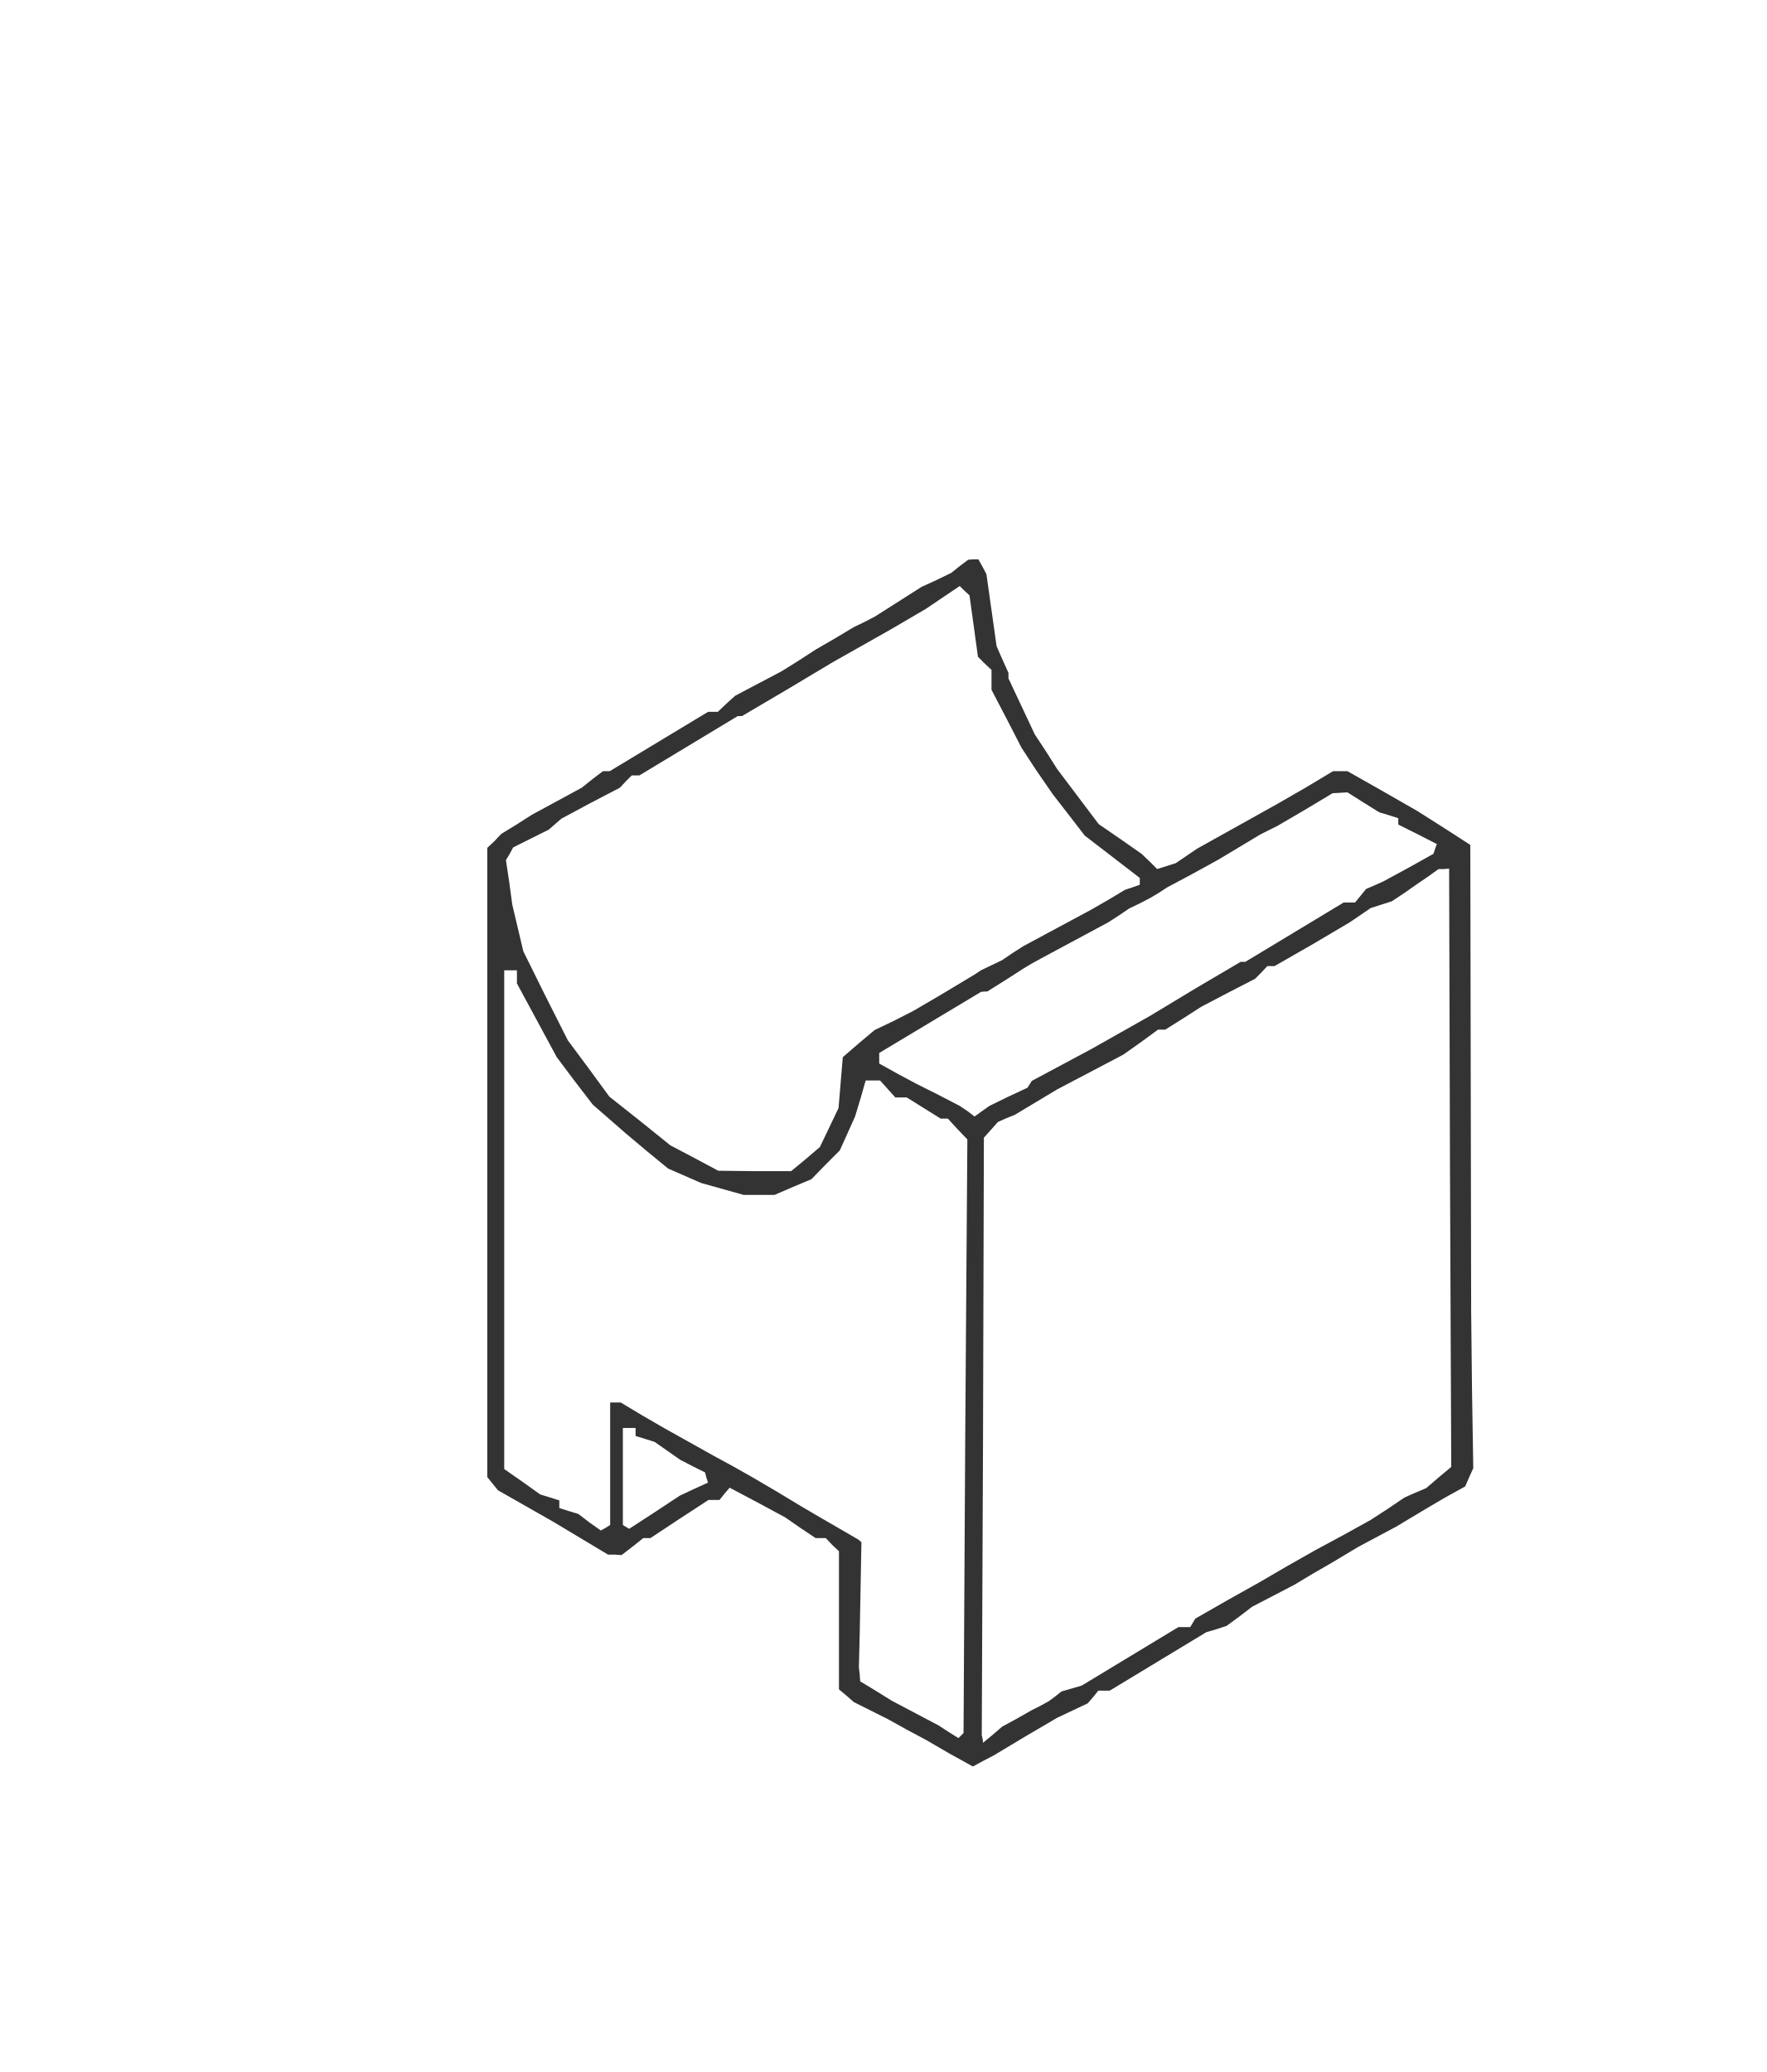
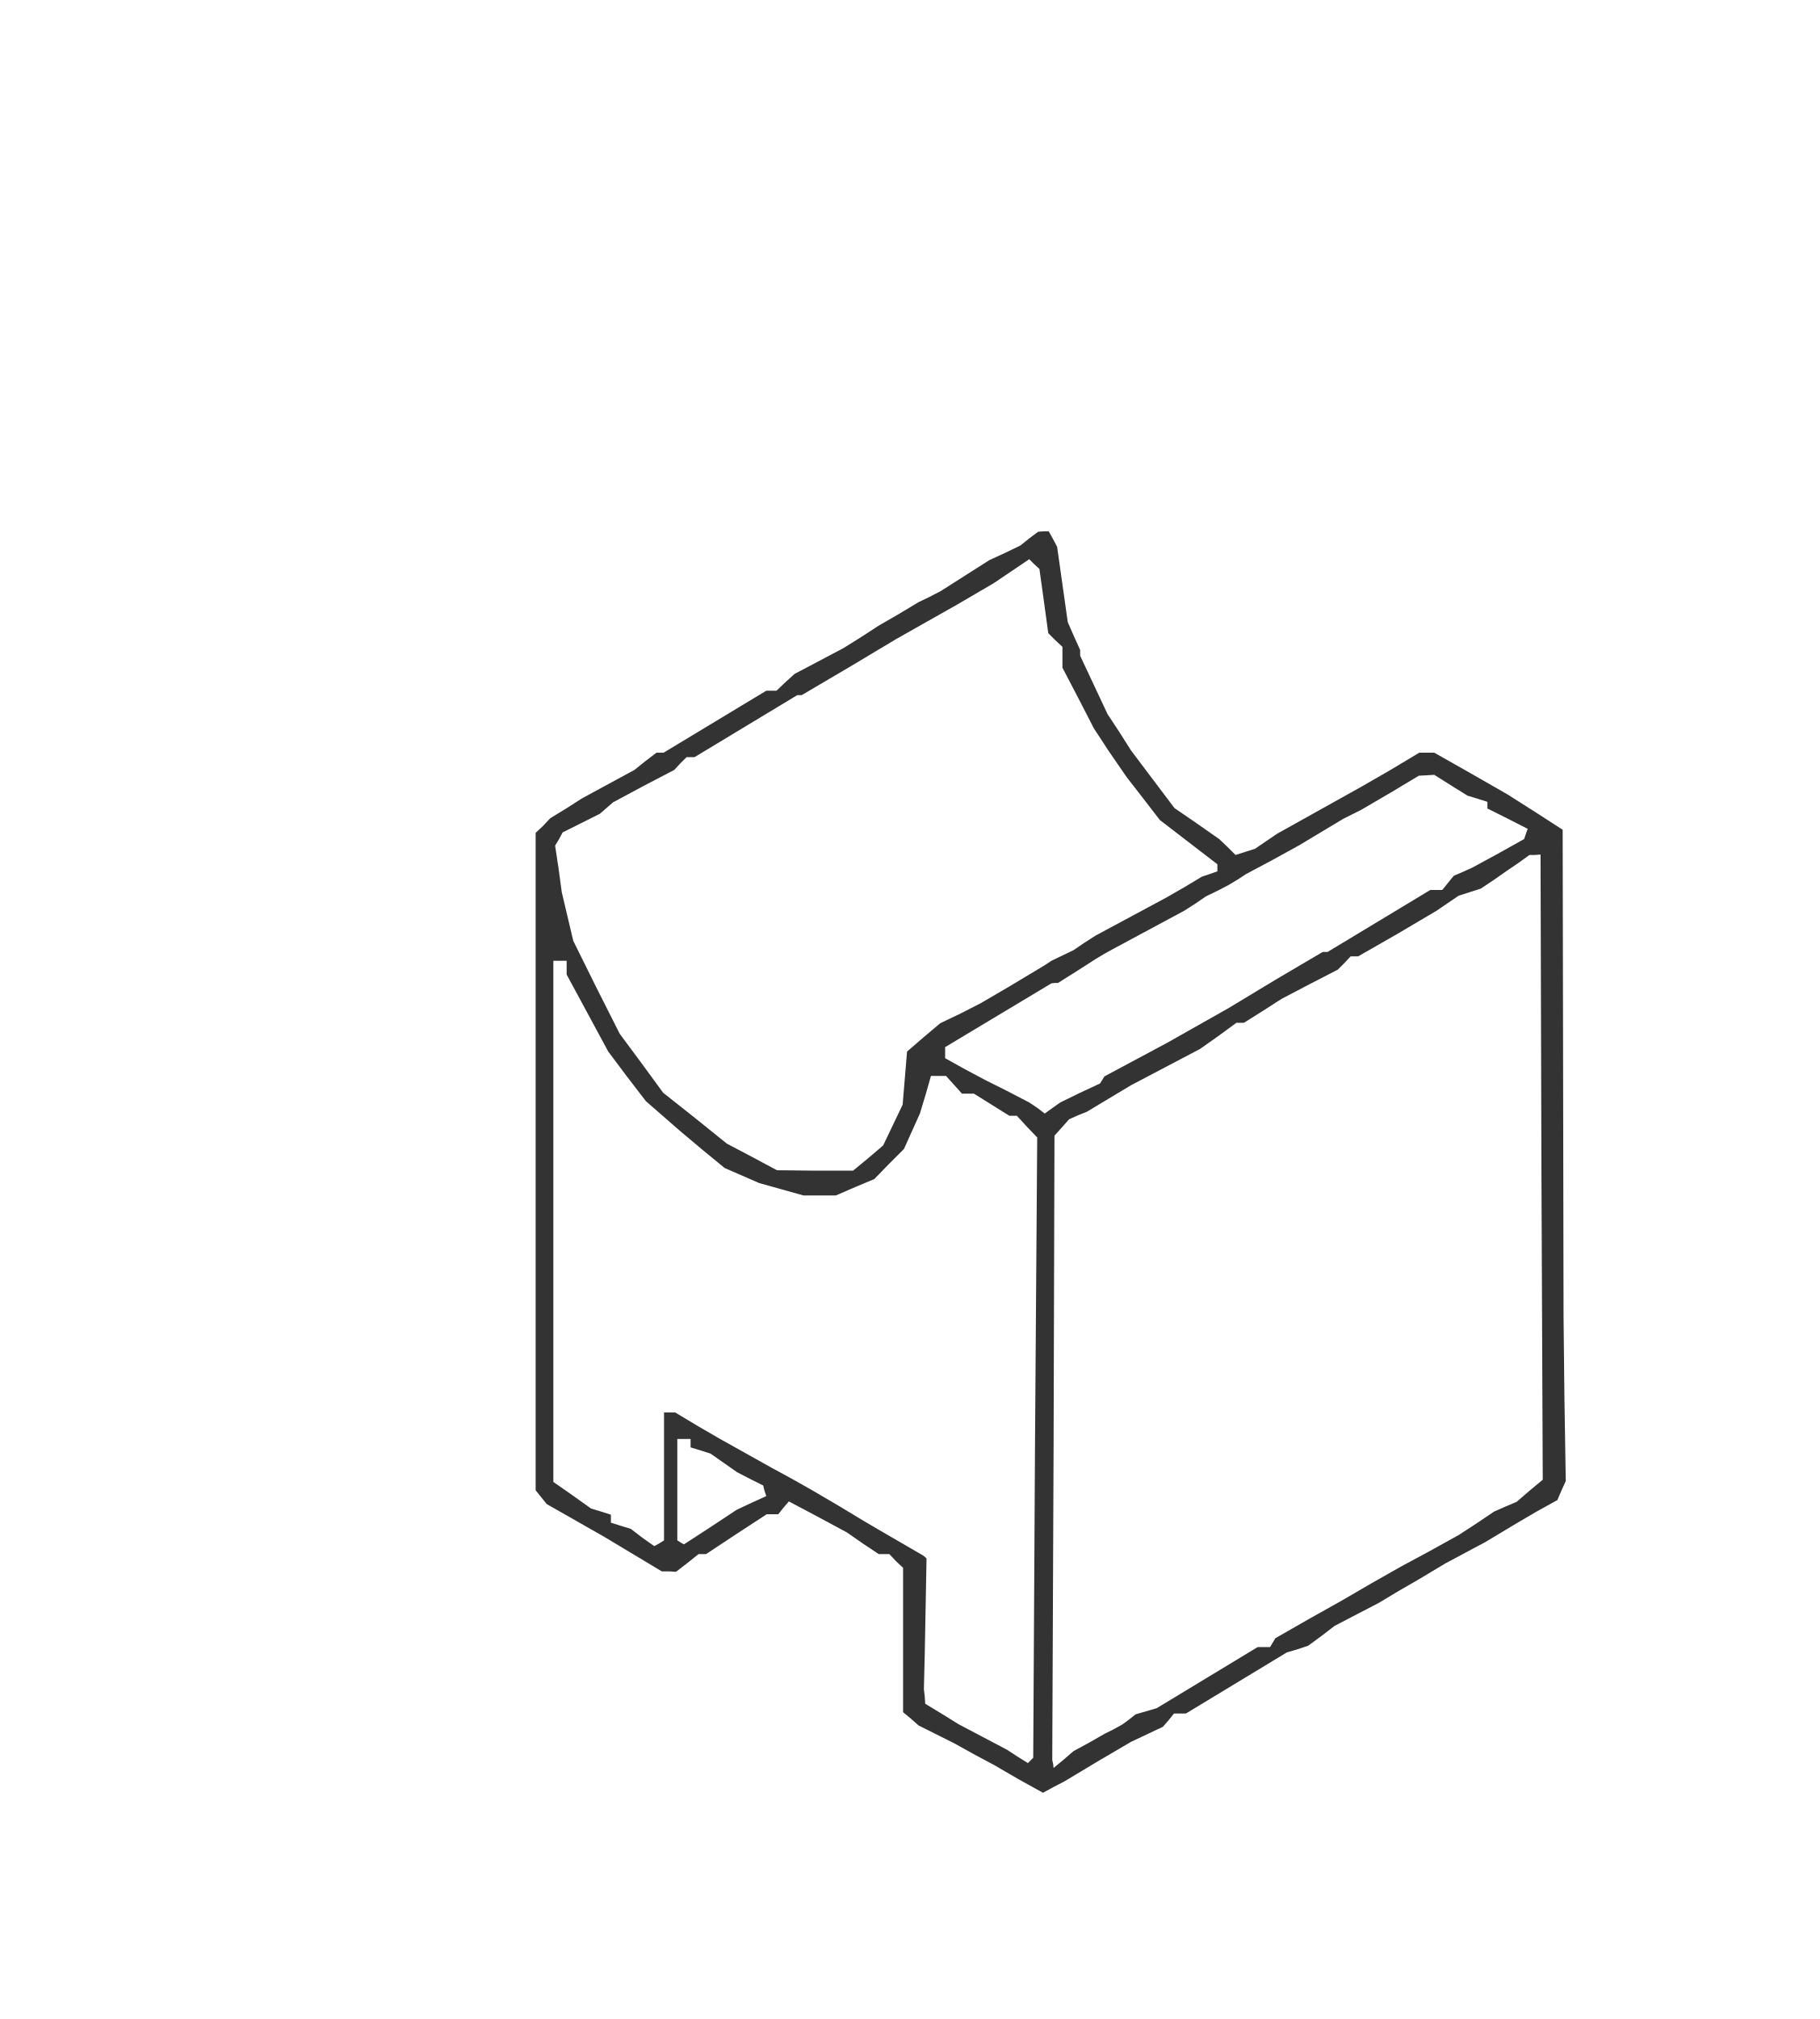
- <svg xmlns="http://www.w3.org/2000/svg" version="1.0" width="417" height="489" viewBox="0 0 417 489" preserveAspectRatio="xMidYMid meet">
-   <g transform="translate(0,489) scale(0.1,-0.1)" fill="#333" stroke="none">
-     <path d="M2265 3554 l-20 -16 -35 -17 -35 -16 -55 -35 -55 -35 -25 -13 -25 -12 -45 -27 -45 -26 -40 -26 -40 -25 -55 -29 -55 -29 -21 -19 -20 -19 -12 0 -11 0 -116 -70 -116 -70 -8 0 -8 0 -25 -19 -25 -20 -59 -32 -59 -32 -36 -23 -36 -22 -16 -17 -17 -16 0 -743 0 -742 13 -16 12 -15 65 -37 65 -37 65 -39 65 -39 16 0 16 -1 26 20 25 20 9 0 8 0 68 45 69 45 13 0 13 0 12 15 12 14 66 -35 65 -35 36 -25 36 -24 12 0 12 0 15 -16 16 -15 0 -163 0 -163 18 -15 17 -15 40 -20 40 -20 45 -25 45 -24 55 -32 56 -31 24 13 25 13 75 45 75 44 36 17 36 17 13 15 12 15 14 0 13 0 114 69 114 69 24 7 24 8 30 22 30 23 50 26 50 26 45 27 45 26 30 18 30 18 45 24 45 24 35 21 35 21 46 27 47 26 9 21 10 22 -3 185 -2 185 -1 550 -1 551 -62 40 -63 40 -82 47 -83 47 -17 0 -17 0 -65 -39 -66 -38 -95 -53 -95 -53 -25 -17 -25 -17 -22 -7 -22 -7 -18 18 -19 18 -50 35 -51 35 -49 65 -49 65 -26 41 -27 41 -31 66 -31 66 0 7 0 6 -14 31 -14 32 -12 85 -12 85 -9 17 -10 18 -12 0 -12 -1 -20 -15z m33 -141 l10 -73 16 -16 16 -15 0 -24 0 -23 36 -69 35 -68 17 -26 17 -26 20 -29 20 -29 38 -49 37 -48 65 -50 65 -50 0 -8 0 -8 -17 -6 -18 -6 -40 -24 -40 -23 -80 -43 -80 -43 -25 -16 -25 -17 -25 -12 -25 -12 -15 -10 -15 -9 -65 -39 -65 -38 -45 -23 -46 -22 -38 -32 -37 -32 -5 -60 -5 -60 -22 -46 -22 -46 -34 -29 -34 -28 -86 0 -86 1 -56 30 -57 30 -72 58 -72 57 -49 67 -49 66 -53 105 -52 105 -13 55 -13 55 -7 52 -8 53 9 15 8 15 42 21 42 21 15 13 15 13 69 37 69 36 14 15 14 14 9 0 9 0 116 70 116 70 5 0 5 0 107 63 107 64 69 39 69 39 41 24 41 24 40 27 40 27 11 -11 12 -11 10 -72z m920 -417 l37 -23 23 -7 22 -7 0 -8 0 -7 46 -23 45 -23 -4 -11 -4 -12 -59 -33 -59 -32 -20 -9 -21 -9 -13 -16 -13 -16 -14 0 -13 0 -116 -70 -116 -70 -6 0 -5 0 -107 -63 -106 -64 -69 -39 -69 -39 -71 -38 -71 -38 -5 -8 -5 -8 -45 -21 -45 -22 -17 -12 -18 -13 -17 13 -18 12 -50 26 -50 25 -45 24 -45 25 0 12 0 13 120 72 120 72 8 1 7 0 43 27 42 27 20 12 20 11 80 43 80 43 25 16 25 17 25 12 25 13 20 12 20 13 60 32 60 33 50 30 50 30 20 10 20 10 65 38 65 39 18 1 17 1 38 -24z m204 -862 l3 -706 -30 -25 -29 -25 -26 -11 -25 -11 -40 -27 -40 -26 -65 -36 -65 -35 -67 -38 -67 -39 -75 -42 -75 -43 -6 -10 -6 -10 -14 0 -14 0 -114 -69 -114 -69 -24 -7 -24 -7 -15 -12 -15 -11 -20 -11 -20 -10 -35 -20 -35 -19 -22 -19 -23 -19 -1 9 -2 9 3 705 2 705 17 19 16 18 20 9 20 8 50 30 50 30 78 41 78 41 41 29 41 30 9 0 8 0 43 27 42 27 63 33 64 33 15 15 14 15 9 0 8 0 89 51 88 52 25 17 25 17 25 8 25 8 30 20 30 21 25 17 25 18 12 0 13 1 2 -706z m-2202 450 l0 -15 47 -87 47 -87 42 -56 43 -56 39 -34 39 -34 50 -42 50 -41 39 -17 39 -17 50 -14 50 -14 37 0 36 0 44 19 43 18 33 34 34 34 18 40 18 40 13 43 12 42 17 0 17 0 18 -20 18 -20 14 0 13 0 40 -25 40 -25 8 0 9 0 23 -25 23 -24 -5 -700 -4 -701 -6 -6 -6 -6 -24 15 -23 15 -55 29 -55 29 -37 23 -38 23 -1 16 -2 17 1 40 1 40 2 108 2 107 -4 4 -4 3 -50 29 -50 29 -17 10 -17 10 -58 35 -58 34 -46 26 -46 25 -59 33 -59 33 -50 29 -50 30 -12 0 -13 0 0 -144 0 -145 -11 -7 -11 -6 -27 19 -26 20 -23 7 -22 7 0 9 0 9 -22 7 -23 7 -42 30 -43 30 0 589 0 588 15 0 15 0 0 -16z m280 -1073 l0 -10 23 -7 22 -7 30 -21 30 -21 29 -15 30 -15 3 -12 4 -12 -33 -15 -34 -16 -59 -39 -60 -39 -7 4 -8 5 0 115 0 114 15 0 15 0 0 -9z" />
+ <svg xmlns="http://www.w3.org/2000/svg" version="1.0" width="411" height="456" viewBox="0 0 411 456" preserveAspectRatio="xMidYMid meet">
+   <g transform="translate(0,456) scale(0.1,-0.1)" fill="#333" stroke="none">
+     <path d="M2325 3344 l-20 -16 -35 -17 -35 -16 -55 -35 -55 -35 -25 -13 -25 -12 -45 -27 -45 -26 -40 -26 -40 -25 -55 -29 -55 -29 -21 -19 -20 -19 -12 0 -11 0 -116 -70 -116 -70 -8 0 -8 0 -25 -19 -25 -20 -59 -32 -59 -32 -36 -23 -36 -22 -16 -17 -17 -16 0 -743 0 -742 13 -16 12 -15 65 -37 65 -37 65 -39 65 -39 16 0 16 -1 26 20 25 20 9 0 8 0 68 45 69 45 13 0 13 0 12 15 12 14 66 -35 65 -35 36 -25 36 -24 12 0 12 0 15 -16 16 -15 0 -163 0 -163 18 -15 17 -15 40 -20 40 -20 45 -25 45 -24 55 -32 56 -31 24 13 25 13 75 45 75 44 36 17 36 17 13 15 12 15 14 0 13 0 114 69 114 69 24 7 24 8 30 22 30 23 50 26 50 26 45 27 45 26 30 18 30 18 45 24 45 24 35 21 35 21 46 27 47 26 9 21 10 22 -3 185 -2 185 -1 550 -1 551 -62 40 -63 40 -82 47 -83 47 -17 0 -17 0 -65 -39 -66 -38 -95 -53 -95 -53 -25 -17 -25 -17 -22 -7 -22 -7 -18 18 -19 18 -50 35 -51 35 -49 65 -49 65 -26 41 -27 41 -31 66 -31 66 0 7 0 6 -14 31 -14 32 -12 85 -12 85 -9 17 -10 18 -12 0 -12 -1 -20 -15z m33 -141 l10 -73 16 -16 16 -15 0 -24 0 -23 36 -69 35 -68 17 -26 17 -26 20 -29 20 -29 38 -49 37 -48 65 -50 65 -50 0 -8 0 -8 -17 -6 -18 -6 -40 -24 -40 -23 -80 -43 -80 -43 -25 -16 -25 -17 -25 -12 -25 -12 -15 -10 -15 -9 -65 -39 -65 -38 -45 -23 -46 -22 -38 -32 -37 -32 -5 -60 -5 -60 -22 -46 -22 -46 -34 -29 -34 -28 -86 0 -86 1 -56 30 -57 30 -72 58 -72 57 -49 67 -49 66 -53 105 -52 105 -13 55 -13 55 -7 52 -8 53 9 15 8 15 42 21 42 21 15 13 15 13 69 37 69 36 14 15 14 14 9 0 9 0 116 70 116 70 5 0 5 0 107 63 107 64 69 39 69 39 41 24 41 24 40 27 40 27 11 -11 12 -11 10 -72z m920 -417 l37 -23 23 -7 22 -7 0 -8 0 -7 46 -23 45 -23 -4 -11 -4 -12 -59 -33 -59 -32 -20 -9 -21 -9 -13 -16 -13 -16 -14 0 -13 0 -116 -70 -116 -70 -6 0 -5 0 -107 -63 -106 -64 -69 -39 -69 -39 -71 -38 -71 -38 -5 -8 -5 -8 -45 -21 -45 -22 -17 -12 -18 -13 -17 13 -18 12 -50 26 -50 25 -45 24 -45 25 0 12 0 13 120 72 120 72 8 1 7 0 43 27 42 27 20 12 20 11 80 43 80 43 25 16 25 17 25 12 25 13 20 12 20 13 60 32 60 33 50 30 50 30 20 10 20 10 65 38 65 39 18 1 17 1 38 -24z m204 -862 l3 -706 -30 -25 -29 -25 -26 -11 -25 -11 -40 -27 -40 -26 -65 -36 -65 -35 -67 -38 -67 -39 -75 -42 -75 -43 -6 -10 -6 -10 -14 0 -14 0 -114 -69 -114 -69 -24 -7 -24 -7 -15 -12 -15 -11 -20 -11 -20 -10 -35 -20 -35 -19 -22 -19 -23 -19 -1 9 -2 9 3 705 2 705 17 19 16 18 20 9 20 8 50 30 50 30 78 41 78 41 41 29 41 30 9 0 8 0 43 27 42 27 63 33 64 33 15 15 14 15 9 0 8 0 89 51 88 52 25 17 25 17 25 8 25 8 30 20 30 21 25 17 25 18 12 0 13 1 2 -706z m-2202 450 l0 -15 47 -87 47 -87 42 -56 43 -56 39 -34 39 -34 50 -42 50 -41 39 -17 39 -17 50 -14 50 -14 37 0 36 0 44 19 43 18 33 34 34 34 18 40 18 40 13 43 12 42 17 0 17 0 18 -20 18 -20 14 0 13 0 40 -25 40 -25 8 0 9 0 23 -25 23 -24 -5 -700 -4 -701 -6 -6 -6 -6 -24 15 -23 15 -55 29 -55 29 -37 23 -38 23 -1 16 -2 17 1 40 1 40 2 108 2 107 -4 4 -4 3 -50 29 -50 29 -17 10 -17 10 -58 35 -58 34 -46 26 -46 25 -59 33 -59 33 -50 29 -50 30 -12 0 -13 0 0 -144 0 -145 -11 -7 -11 -6 -27 19 -26 20 -23 7 -22 7 0 9 0 9 -22 7 -23 7 -42 30 -43 30 0 589 0 588 15 0 15 0 0 -16z m280 -1073 l0 -10 23 -7 22 -7 30 -21 30 -21 29 -15 30 -15 3 -12 4 -12 -33 -15 -34 -16 -59 -39 -60 -39 -7 4 -8 5 0 115 0 114 15 0 15 0 0 -9z" />
  </g>
</svg>
